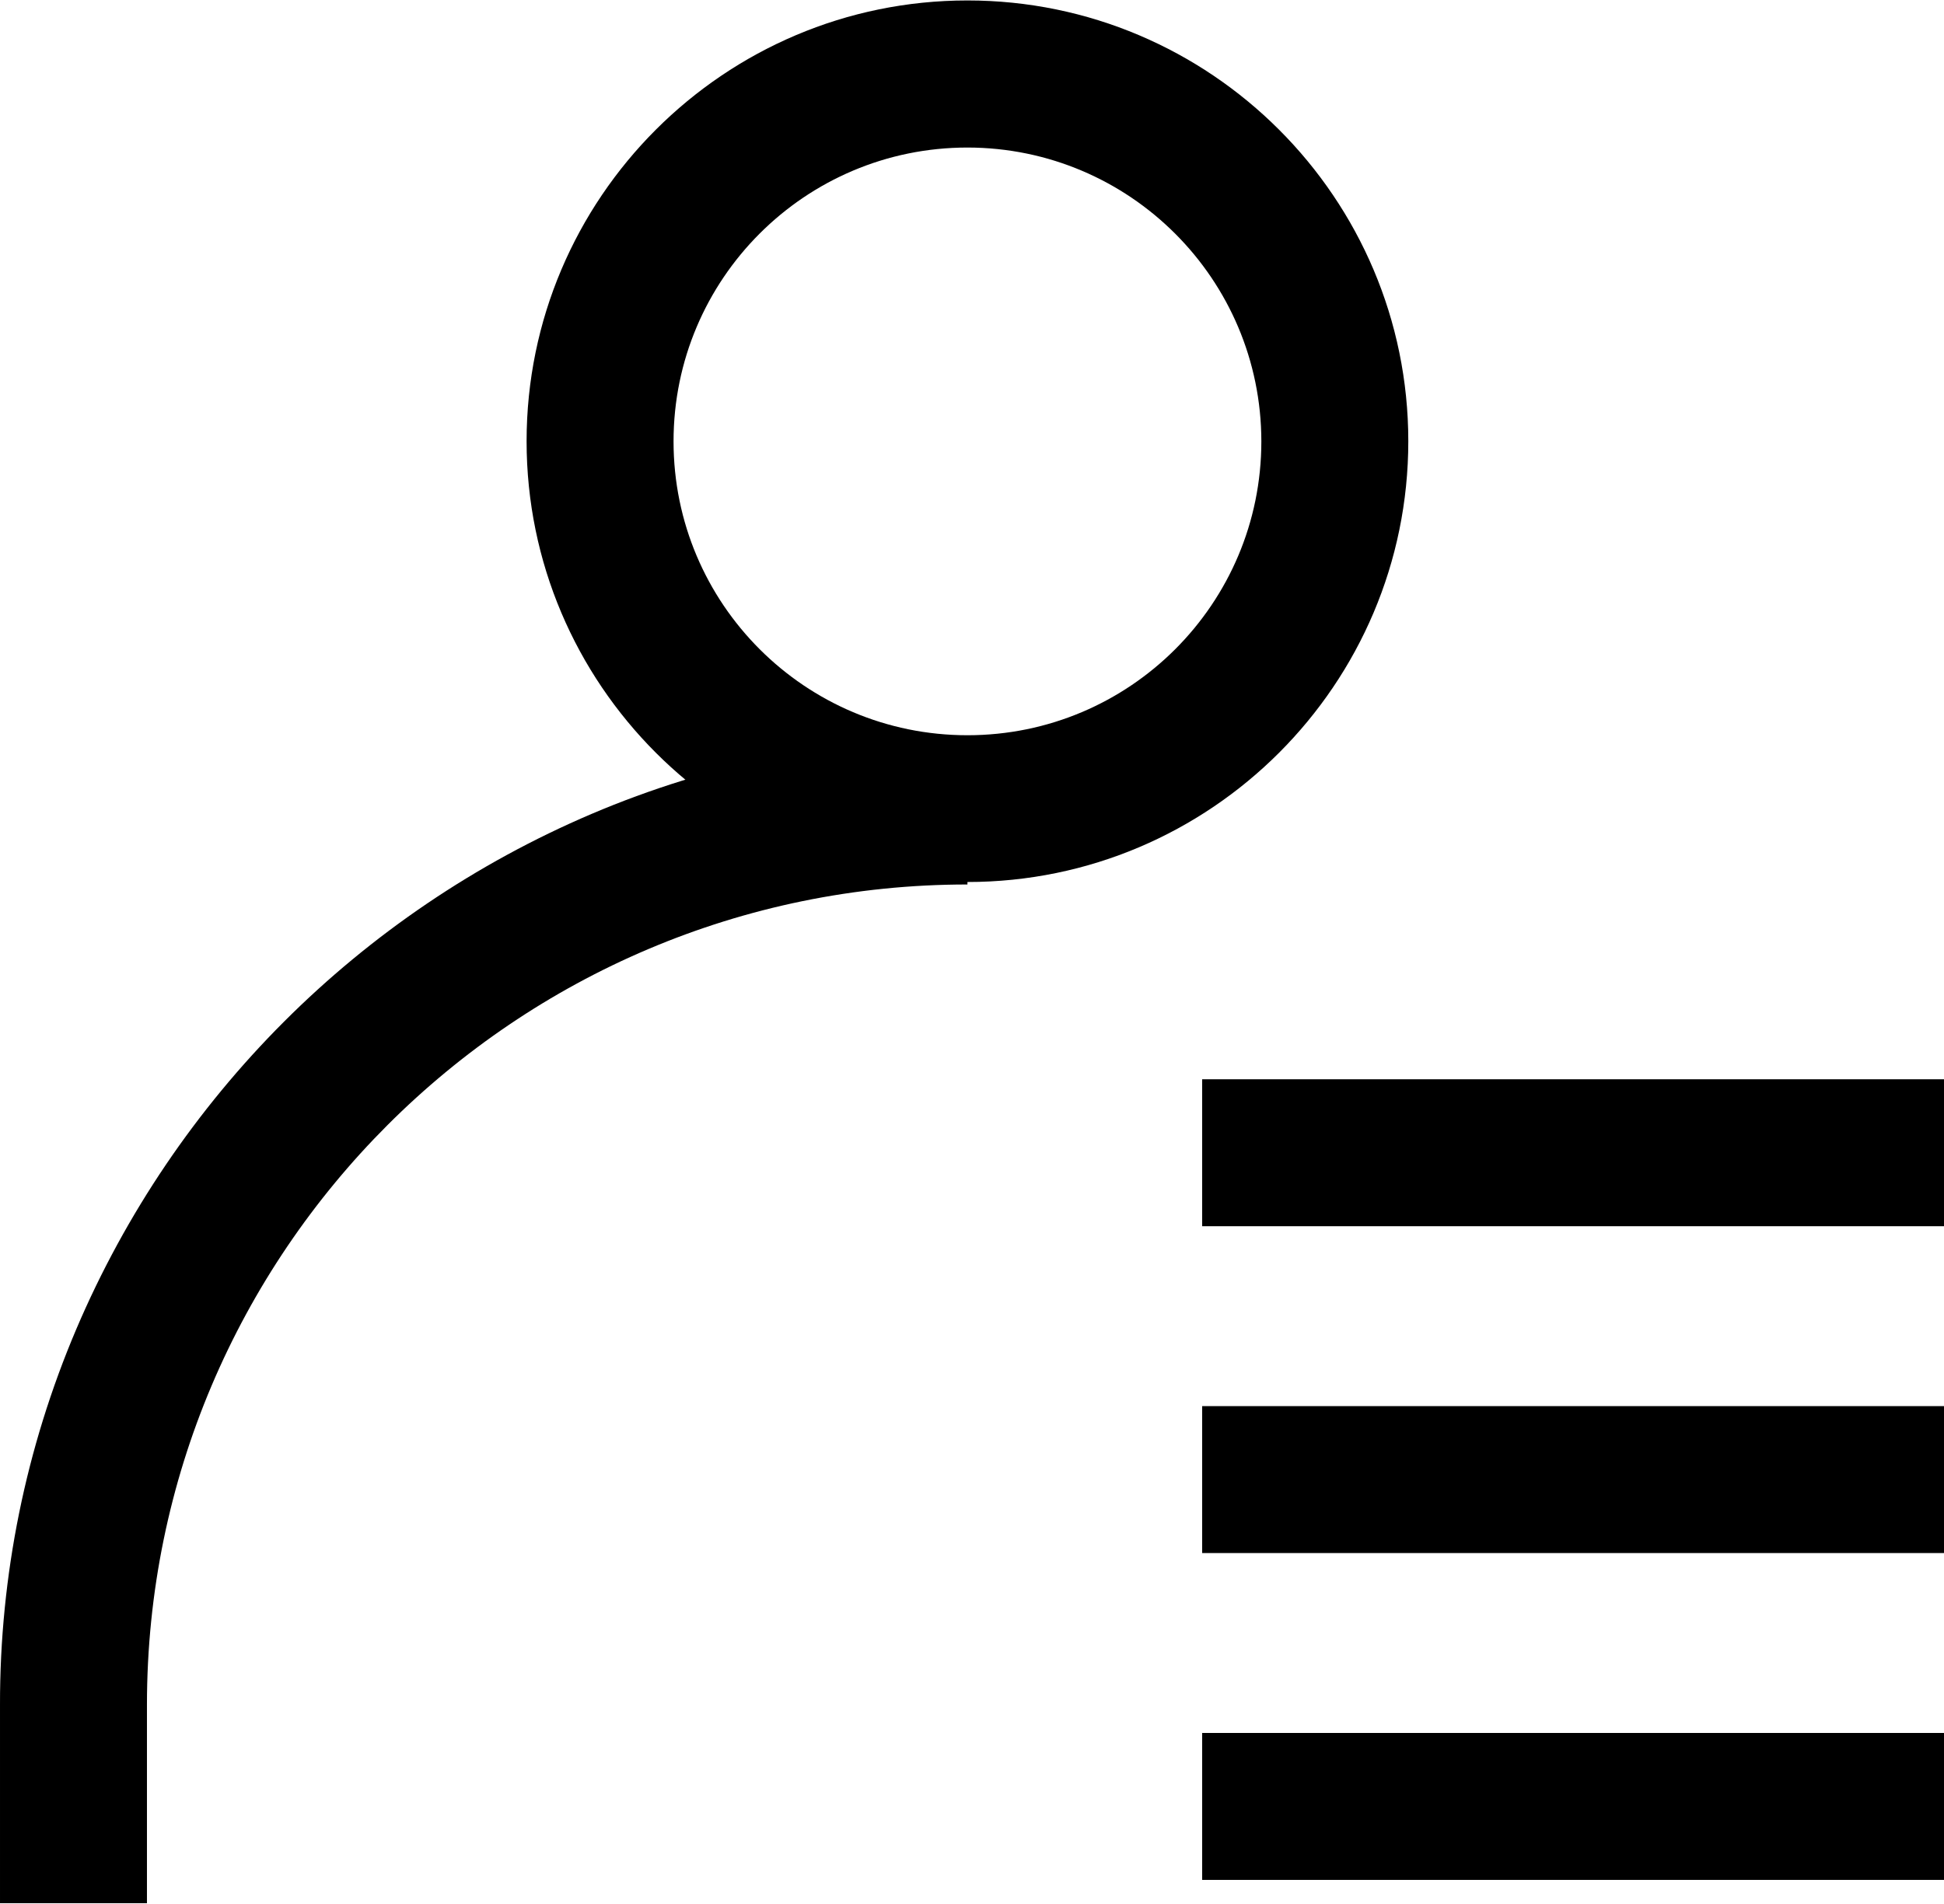
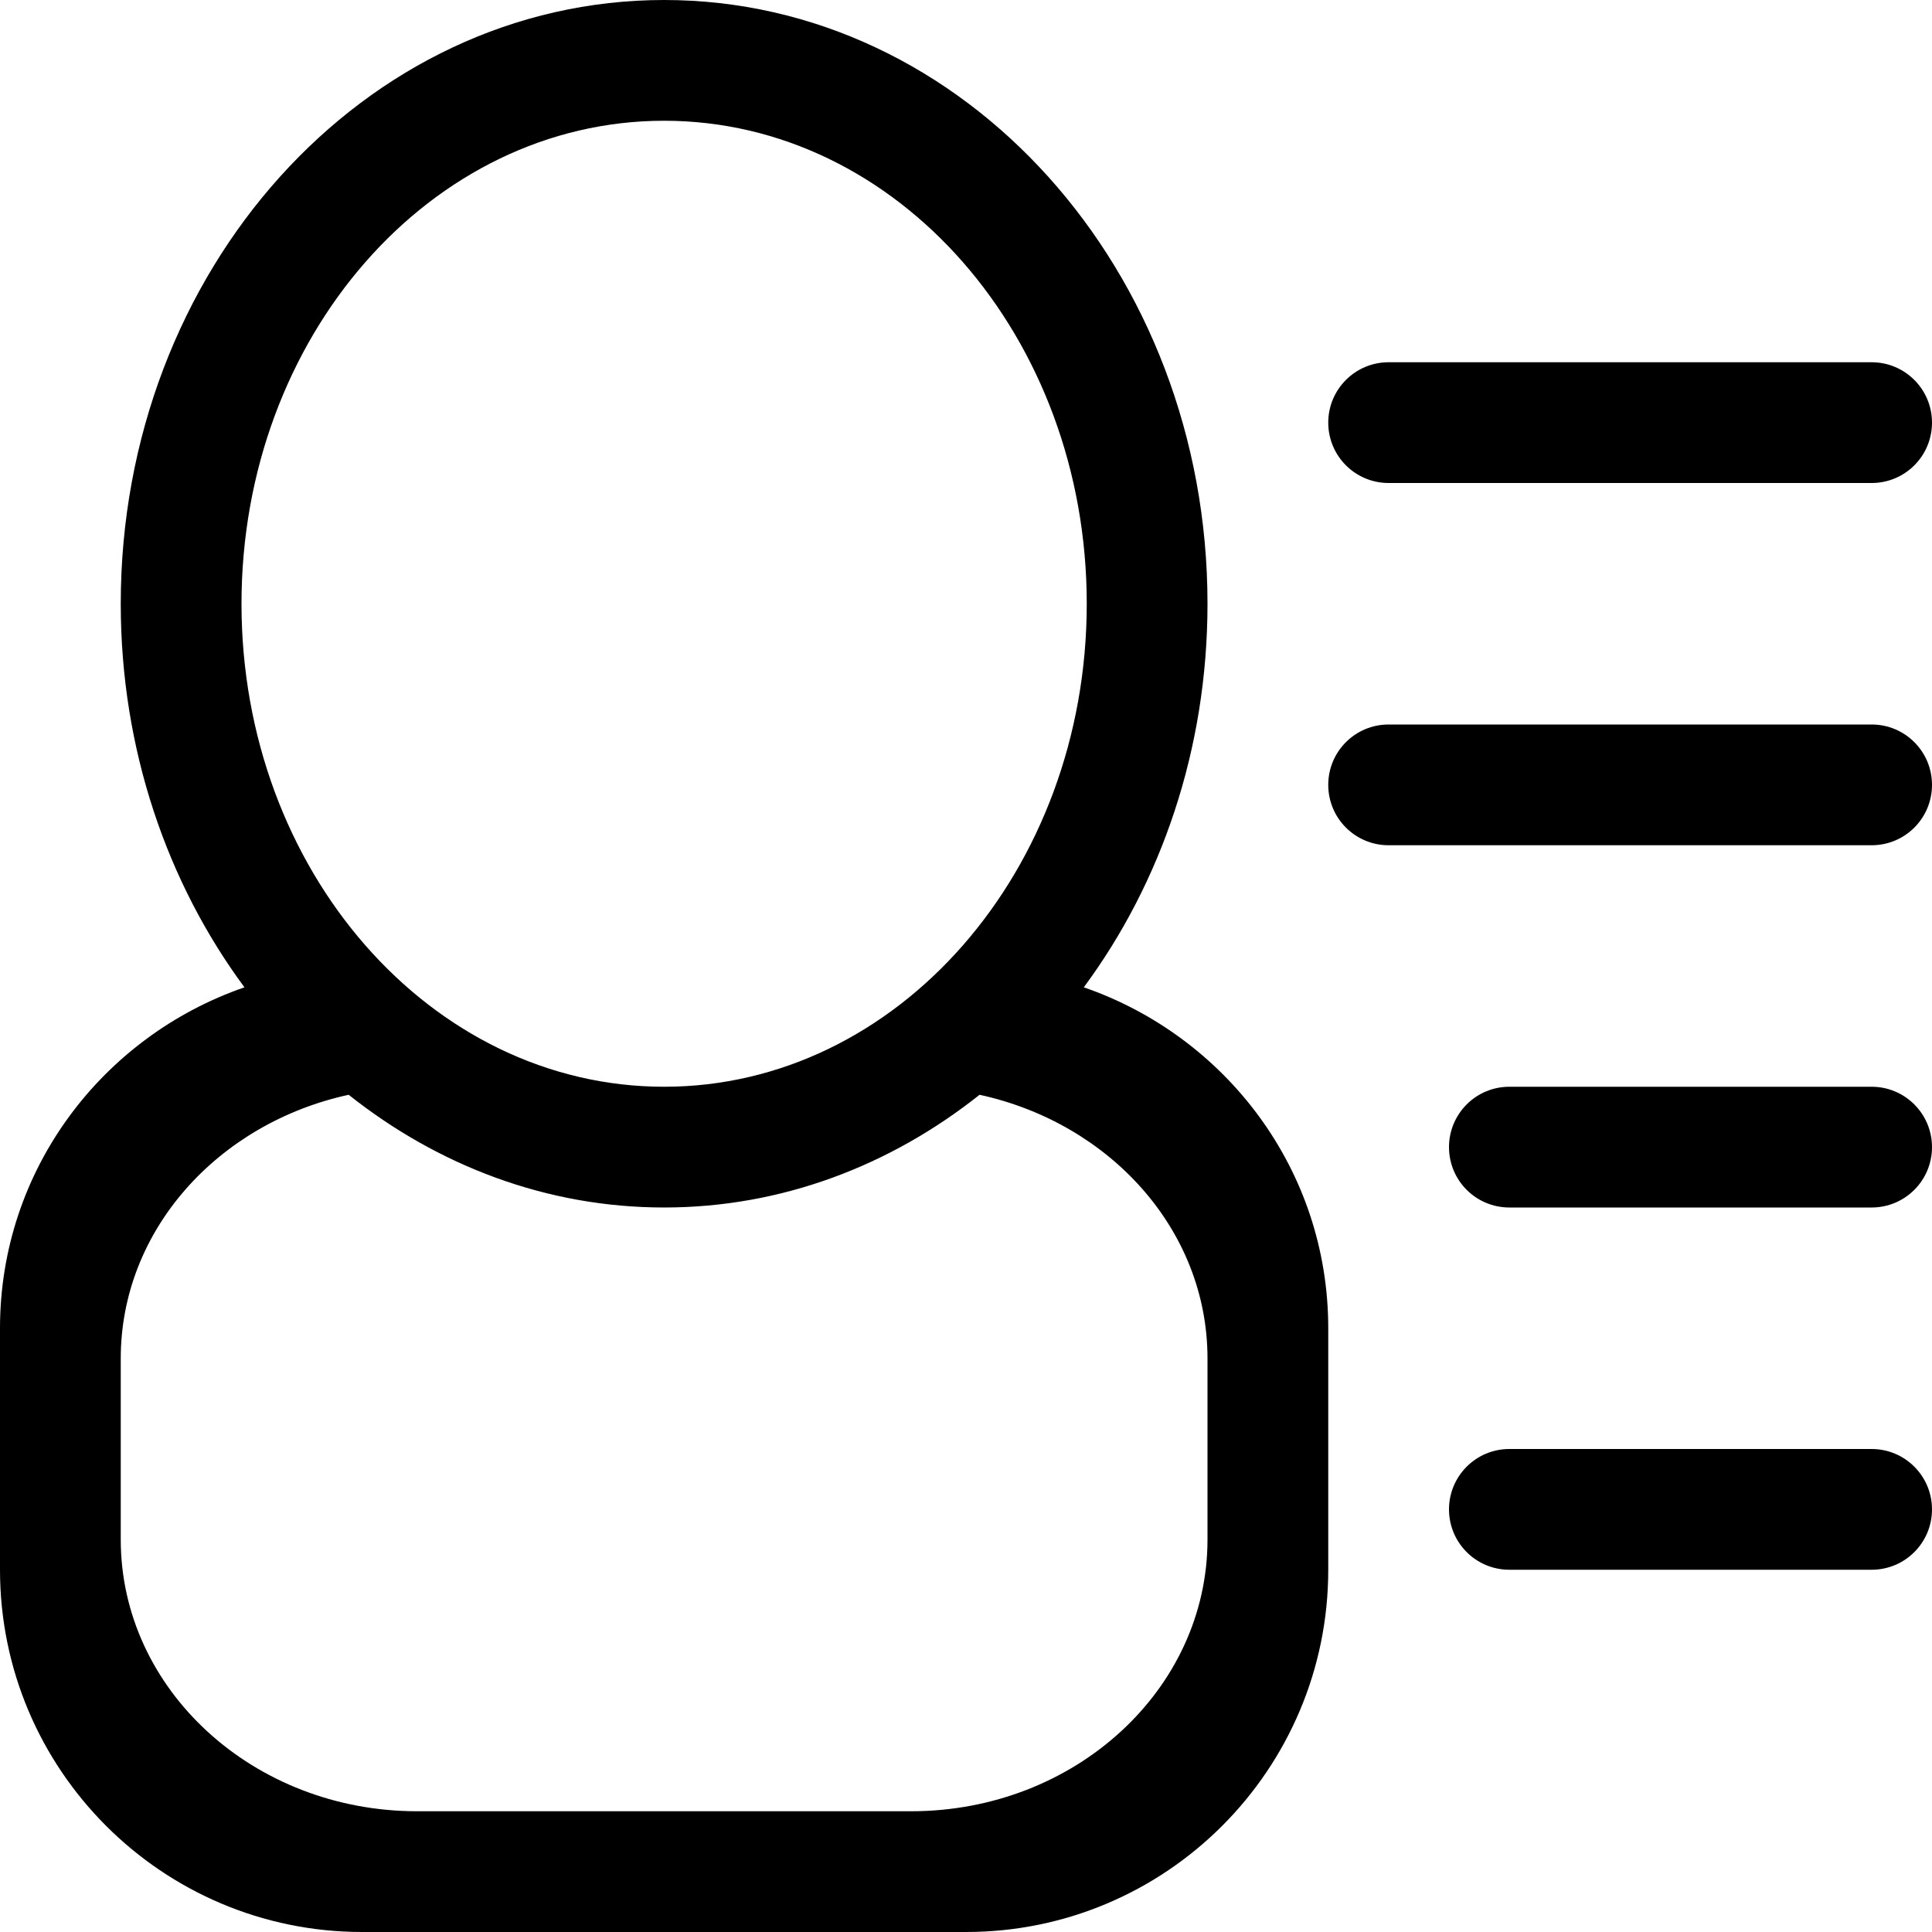
- <svg xmlns="http://www.w3.org/2000/svg" class="svg-icon" style="width: 1.021em; height: 1em;vertical-align: middle;fill: currentColor;overflow: hidden;" viewBox="0 0 1046 1024" version="1.1">
-   <path d="M520.55 474.417c-130.774 0-237.209-106.386-237.209-237.209s106.398-237.209 237.209-237.209 237.209 106.386 237.209 237.209-106.386 237.209-237.209 237.209z m0-395.261a158.139 158.139 0 1 0 158.139 158.139 158.275 158.275 0 0 0-158.139-158.139zM646.839 580.58h399.907v79.07H646.839zM646.839 756.473h399.907v79.07H646.839zM646.839 932.366h399.907v79.07H646.839z" />
-   <path d="M79.07 1023.988H0.001v-106.732a514.446 514.446 0 0 1 41.054-202.22 525.182 525.182 0 0 1 277.262-277.262 514.533 514.533 0 0 1 202.233-41.091v79.07C277.164 475.752 79.07 673.784 79.07 917.219z" />
+ <svg xmlns="http://www.w3.org/2000/svg" width="800px" height="800px" viewBox="0 0 32 32" version="1.1">
+   <defs>
+ 
+ </defs>
+   <g id="Page-1" stroke="none" stroke-width="1" fill="none" fill-rule="evenodd">
+     <g id="Icon-Set" transform="translate(-412, -307)" fill="#000000">
+       <path d="M443,325 L437,325 C436.447,325 436,325.448 436,326 C436,326.553 436.447,327 437,327 L443,327 C443.553,327 444,326.553 444,326 C444,325.448 443.553,325 443,325 L443,325 Z M443,319 L435,319 C434.447,319 434,319.447 434,320 C434,320.553 434.447,321 435,321 L443,321 C443.553,321 444,320.553 444,320 C444,319.447 443.553,319 443,319 L443,319 Z M443,331 L437,331 C436.447,331 436,331.448 436,332 C436,332.553 436.447,333 437,333 L443,333 C443.553,333 444,332.553 444,332 C444,331.448 443.553,331 443,331 L443,331 Z M435,315 L443,315 C443.553,315 444,314.553 444,314 C444,313.448 443.553,313 443,313 L435,313 C434.447,313 434,313.448 434,314 C434,314.553 434.447,315 435,315 L435,315 Z M432,332.5 C432,334.985 429.802,337 427.091,337 L418.909,337 C416.198,337 414,334.985 414,332.5 L414,329.5 C414,327.374 415.613,325.604 417.775,325.133 C419.25,326.304 421.05,327 423,327 C424.95,327 426.75,326.304 428.225,325.133 C430.387,325.604 432,327.374 432,329.5 L432,332.5 L432,332.5 Z M416,317 C416,312.582 419.134,309 423,309 C426.866,309 430,312.582 430,317 C430,321.418 426.866,325 423,325 C419.134,325 416,321.418 416,317 L416,317 Z M429.951,323.353 C431.23,321.625 432,319.412 432,317 C432,311.478 427.971,307 423,307 C418.029,307 414,311.478 414,317 C414,319.412 414.77,321.625 416.049,323.353 C413.699,324.165 412,326.373 412,329 L412,333 C412,336.313 414.687,339 418,339 L428,339 C431.313,339 434,336.313 434,333 L434,329 C434,326.373 432.301,324.165 429.951,323.353 L429.951,323.353 Z" id="user-list">
+ 
+ </path>
+     </g>
+   </g>
</svg>
